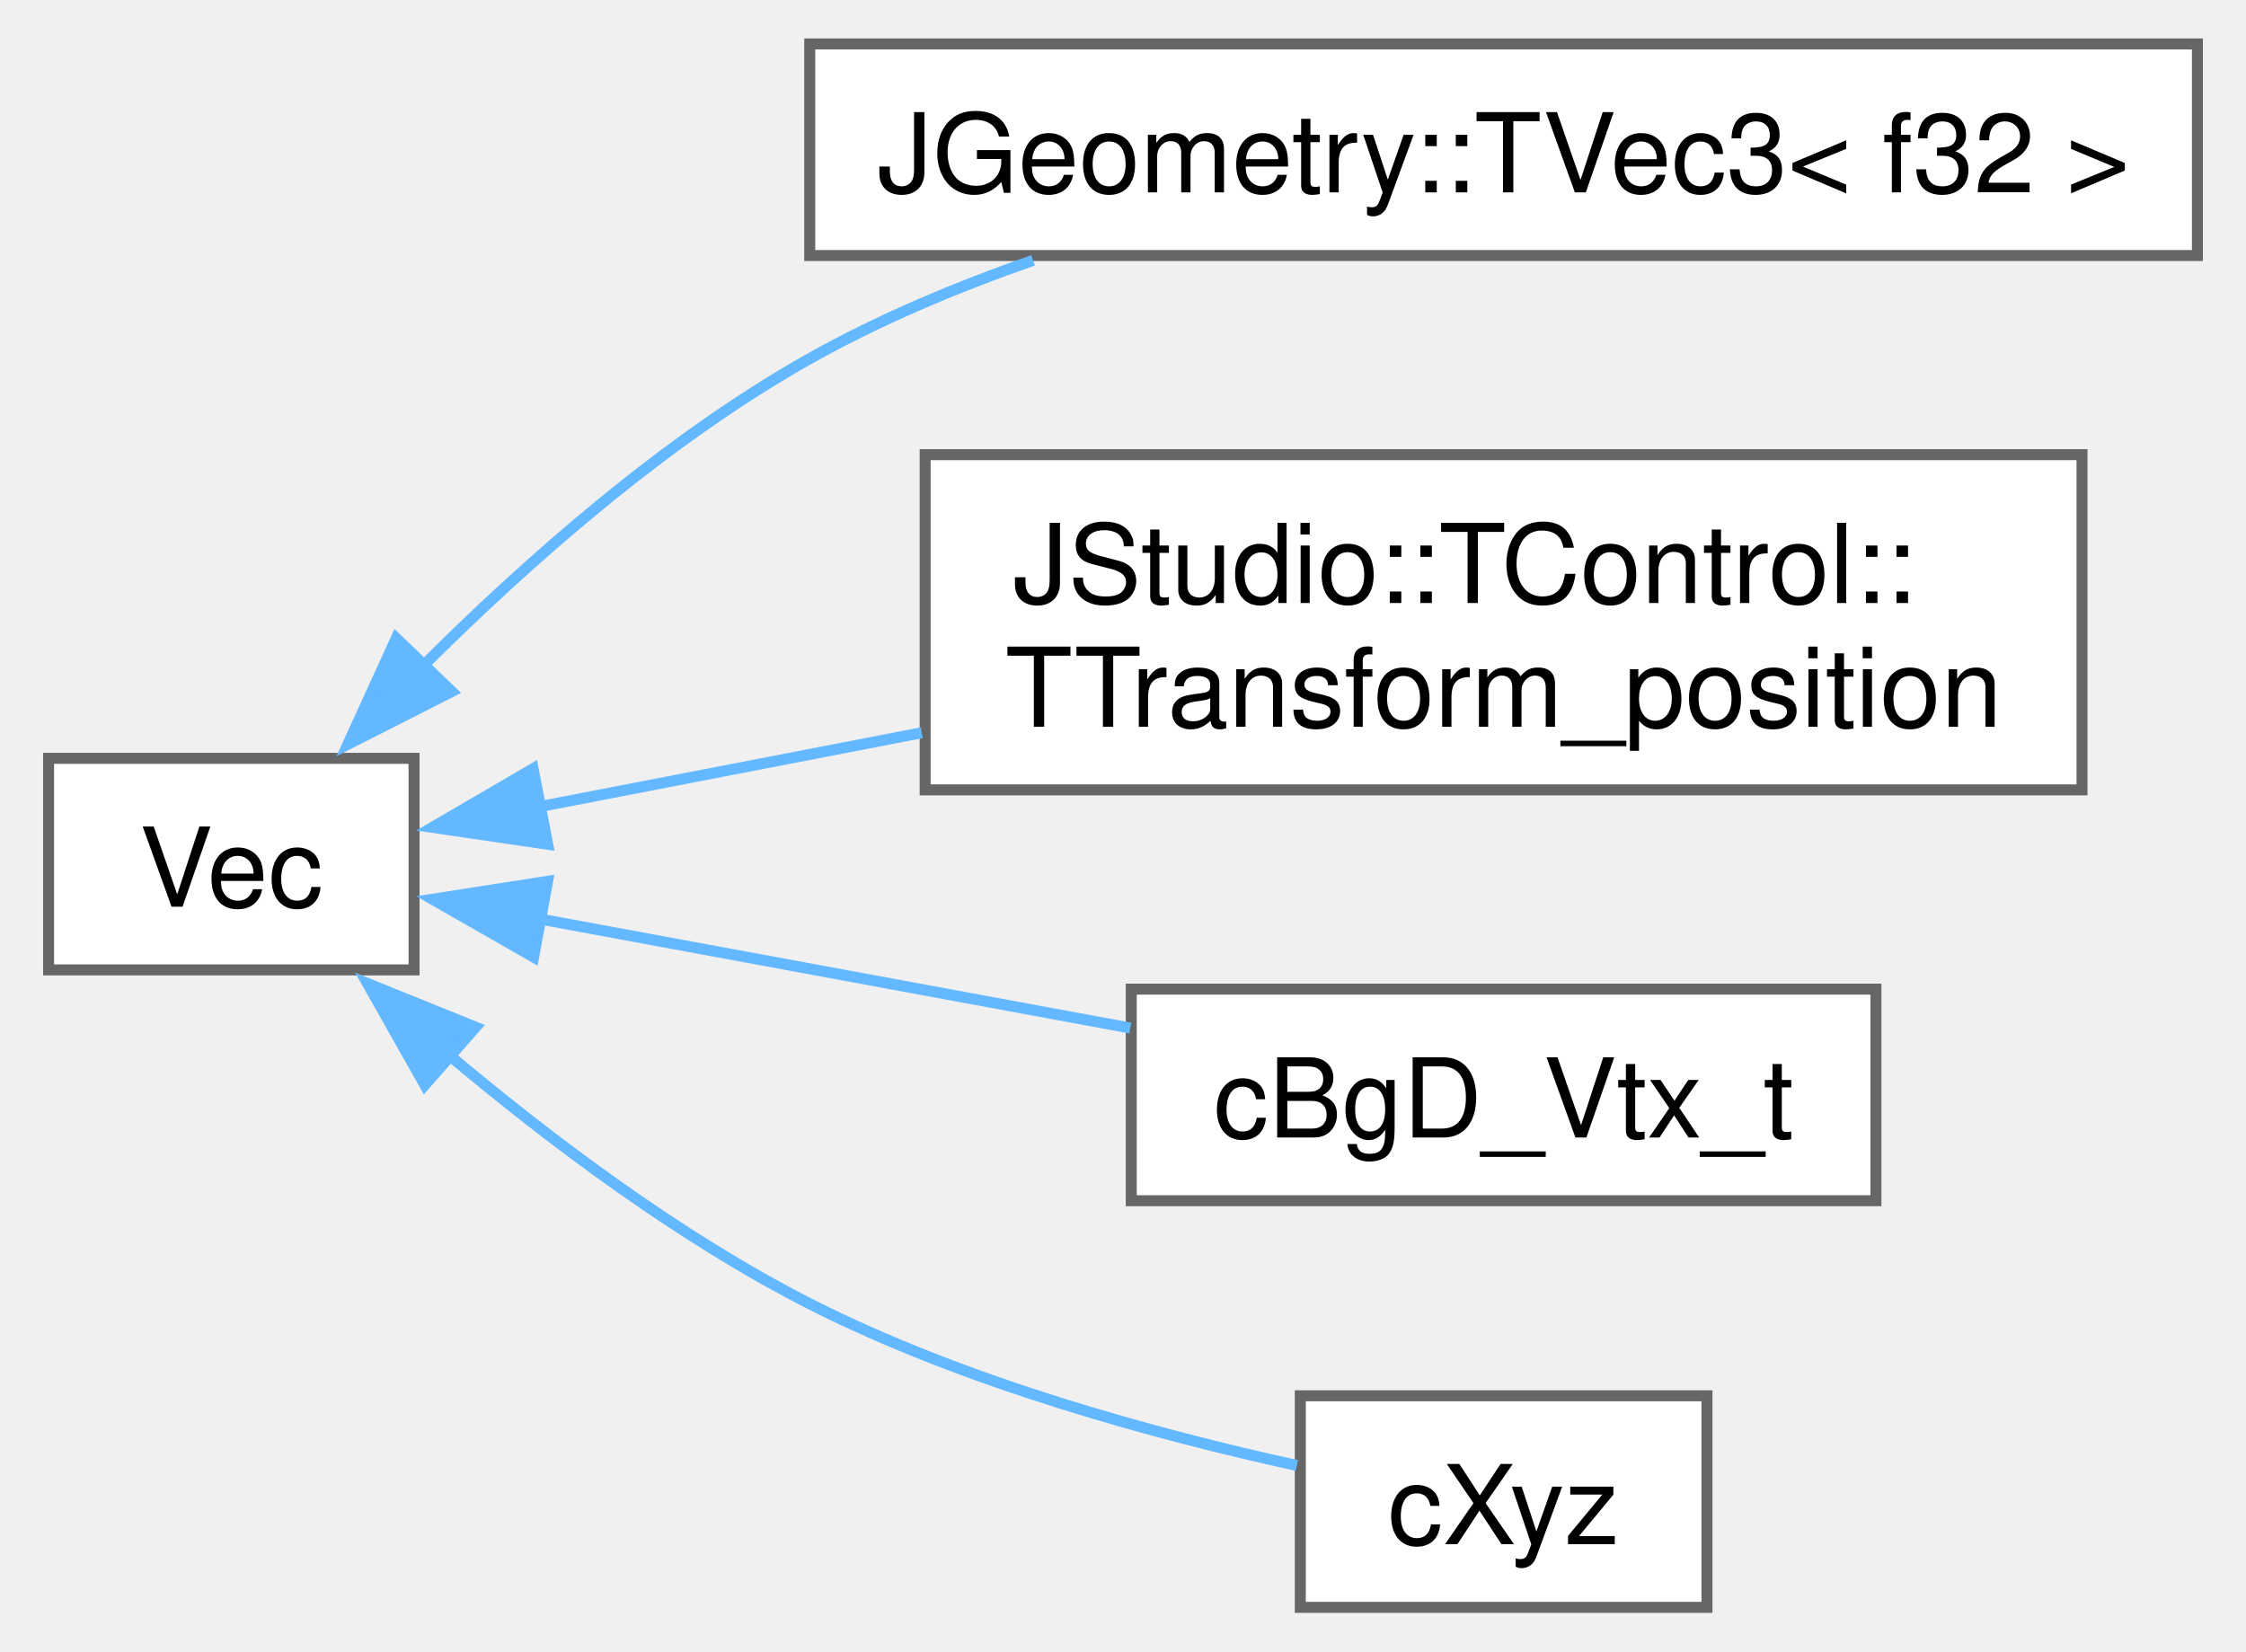
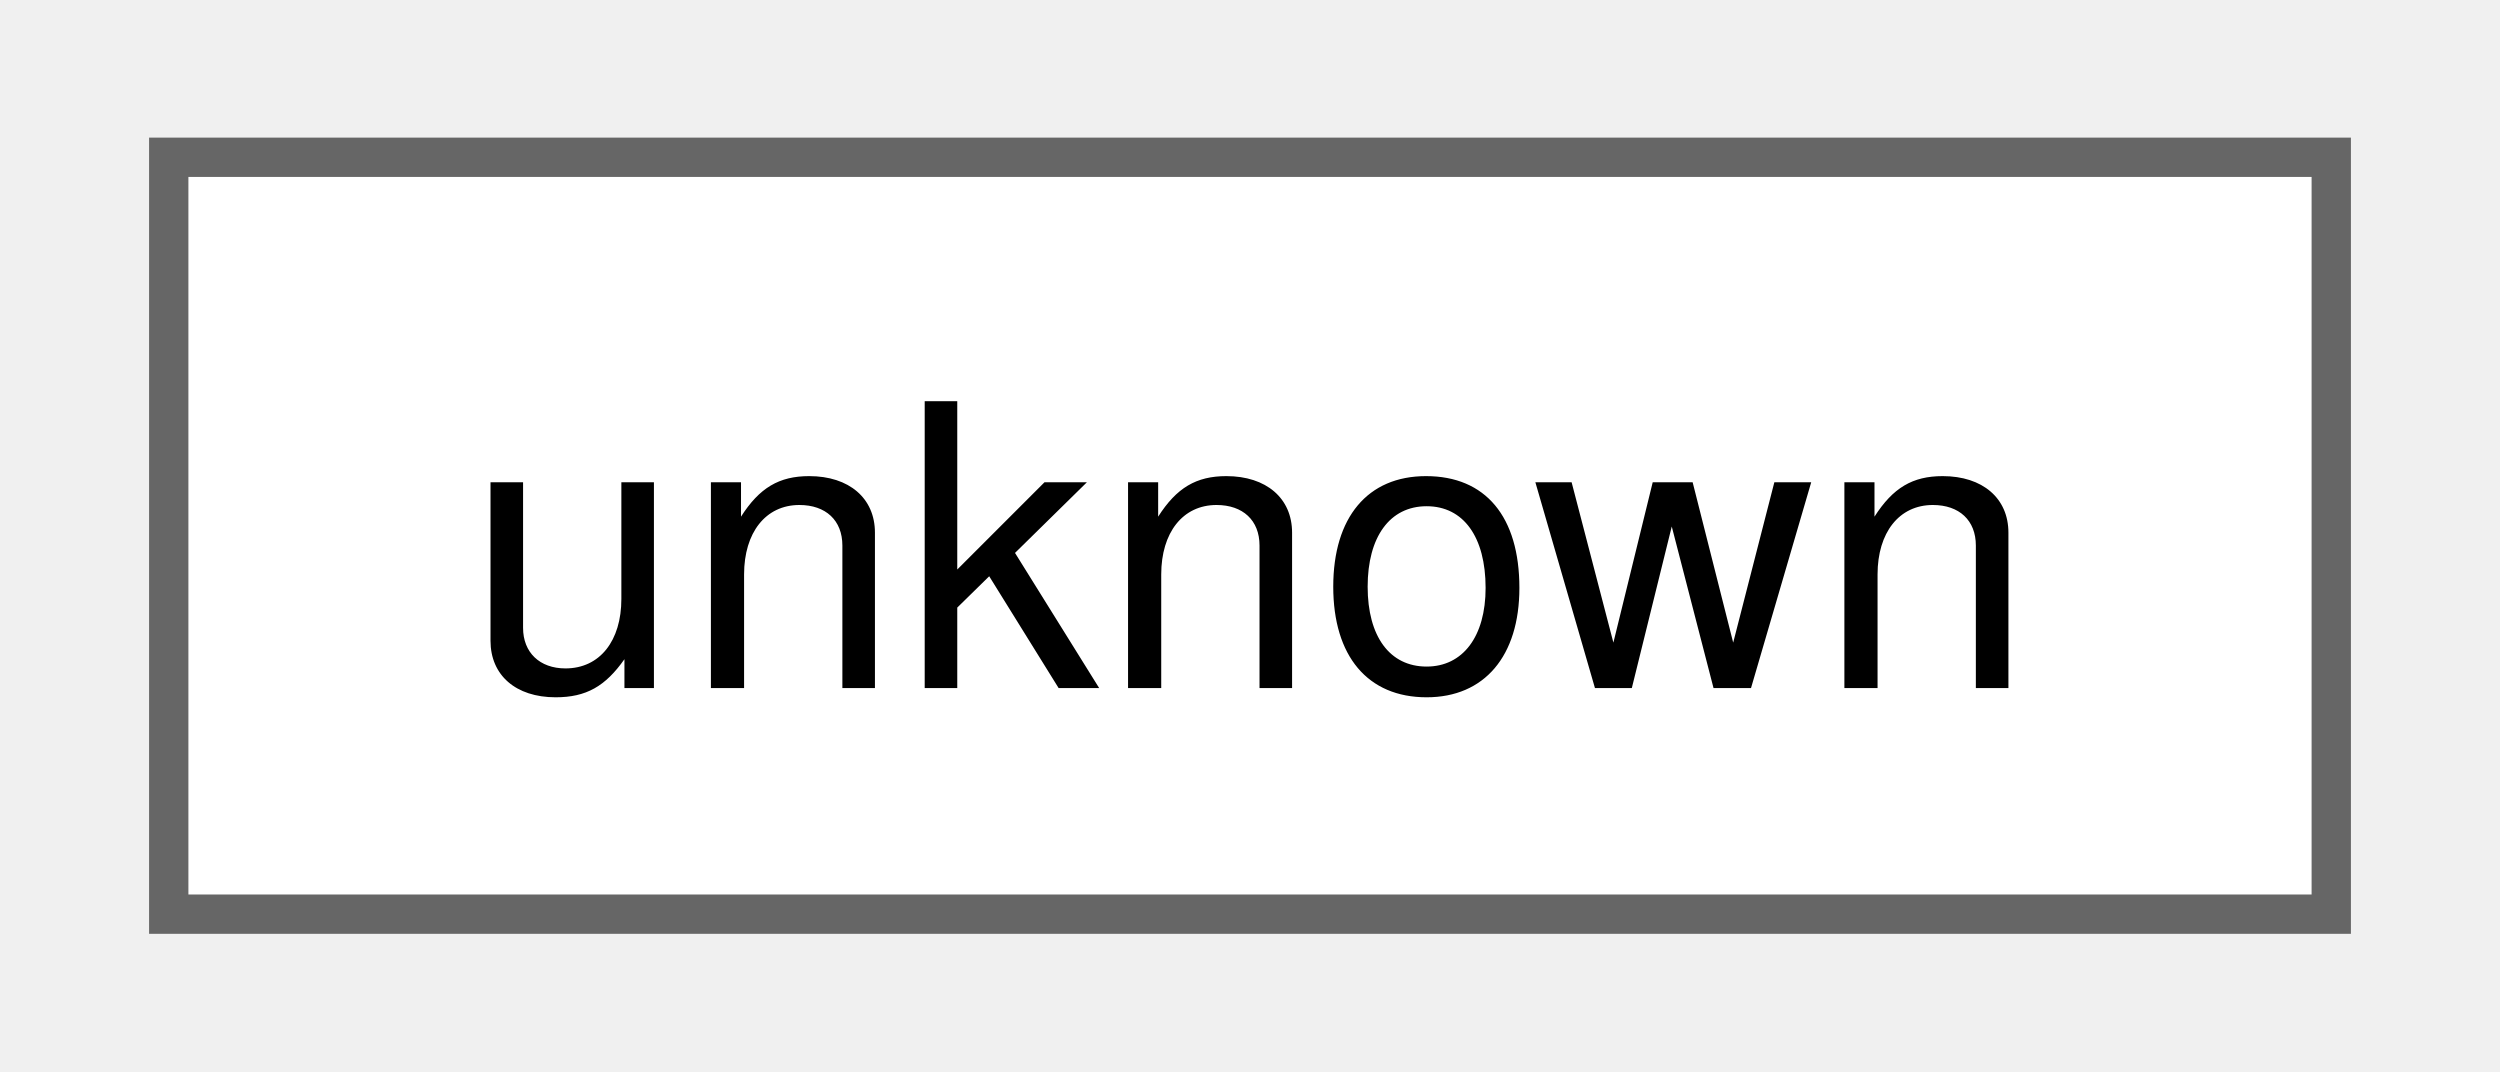
- <svg xmlns="http://www.w3.org/2000/svg" xmlns:xlink="http://www.w3.org/1999/xlink" width="204pt" height="150pt" viewBox="0.00 0.00 203.50 150.25">
-   <g id="graph0" class="graph" transform="scale(1 1) rotate(0) translate(4 146.25)">
+ <svg xmlns="http://www.w3.org/2000/svg" xmlns:xlink="http://www.w3.org/1999/xlink" width="63pt" height="27pt" viewBox="0.00 0.00 63.00 27.25">
+   <g id="graph0" class="graph" transform="scale(1 1) rotate(0) translate(4 23.25)">
    <g id="Node000000" class="node">
      <g id="a_Node000000">
-         <a xlink:href="structVec.html" target="_top" xlink:title=" ">
-           <polygon fill="white" stroke="#666666" points="33.25,-77.25 0,-77.25 0,-58 33.25,-58 33.25,-77.25" />
-           <text text-anchor="middle" x="16.62" y="-63.75" font-family="Helvetica,sans-Serif" font-size="10.00">Vec</text>
-         </a>
-       </g>
-     </g>
-     <g id="Node000001" class="node">
-       <g id="a_Node000001">
-         <a xlink:href="structJGeometry_1_1TVec3_3_01f32_01_4.html" target="_top" xlink:title=" ">
-           <polygon fill="white" stroke="#666666" points="195.5,-142.25 69.25,-142.25 69.25,-123 195.5,-123 195.5,-142.25" />
-           <text text-anchor="middle" x="132.38" y="-128.75" font-family="Helvetica,sans-Serif" font-size="10.00">JGeometry::TVec3&lt; f32 &gt;</text>
-         </a>
-       </g>
-     </g>
-     <g id="edge1570_Node000000_Node000001" class="edge">
-       <g id="a_edge1570_Node000000_Node000001">
-         <a xlink:title=" ">
-           <path fill="none" stroke="#63b8ff" d="M33.94,-85.53C43.44,-95.03 56.11,-106.24 69.25,-113.62 75.54,-117.16 82.57,-120.12 89.57,-122.56" />
-           <polygon fill="#63b8ff" stroke="#63b8ff" points="36.68,-83.33 27.23,-78.53 31.63,-88.17 36.68,-83.33" />
-         </a>
-       </g>
-     </g>
-     <g id="Node000002" class="node">
-       <g id="a_Node000002">
-         <a xlink:href="structJStudio_1_1TControl_1_1TTransform__position.html" target="_top" xlink:title=" ">
-           <polygon fill="white" stroke="#666666" points="185,-104.88 79.75,-104.88 79.75,-74.38 185,-74.38 185,-104.88" />
-           <text text-anchor="start" x="87.75" y="-91.38" font-family="Helvetica,sans-Serif" font-size="10.00">JStudio::TControl::</text>
-           <text text-anchor="middle" x="132.38" y="-80.12" font-family="Helvetica,sans-Serif" font-size="10.00">TTransform_position</text>
-         </a>
-       </g>
-     </g>
-     <g id="edge1571_Node000000_Node000002" class="edge">
-       <g id="a_edge1571_Node000000_Node000002">
-         <a xlink:title=" ">
-           <path fill="none" stroke="#63b8ff" d="M44.7,-72.86C55.14,-74.88 67.43,-77.26 79.44,-79.58" />
-           <polygon fill="#63b8ff" stroke="#63b8ff" points="45.41,-69.43 34.93,-70.97 44.08,-76.31 45.41,-69.43" />
-         </a>
-       </g>
-     </g>
-     <g id="Node000003" class="node">
-       <g id="a_Node000003">
-         <a xlink:href="structcBgD__Vtx__t.html" target="_top" xlink:title=" ">
-           <polygon fill="white" stroke="#666666" points="166.25,-56.25 98.5,-56.25 98.5,-37 166.25,-37 166.25,-56.25" />
-           <text text-anchor="middle" x="132.38" y="-42.75" font-family="Helvetica,sans-Serif" font-size="10.00">cBgD_Vtx_t</text>
-         </a>
-       </g>
-     </g>
-     <g id="edge1572_Node000000_Node000003" class="edge">
-       <g id="a_edge1572_Node000000_Node000003">
-         <a xlink:title=" ">
-           <path fill="none" stroke="#63b8ff" d="M44.76,-62.62C60.86,-59.64 81.38,-55.85 98.41,-52.71" />
-           <polygon fill="#63b8ff" stroke="#63b8ff" points="44.13,-59.17 34.93,-64.43 45.4,-66.06 44.13,-59.17" />
-         </a>
-       </g>
-     </g>
-     <g id="Node000004" class="node">
-       <g id="a_Node000004">
-         <a xlink:href="structcXyz.html" target="_top" xlink:title=" ">
-           <polygon fill="white" stroke="#666666" points="150.88,-19.25 113.88,-19.25 113.88,0 150.88,0 150.88,-19.25" />
-           <text text-anchor="middle" x="132.38" y="-5.75" font-family="Helvetica,sans-Serif" font-size="10.00">cXyz</text>
-         </a>
-       </g>
-     </g>
-     <g id="edge1573_Node000000_Node000004" class="edge">
-       <g id="a_edge1573_Node000000_Node000004">
-         <a xlink:title=" ">
-           <path fill="none" stroke="#63b8ff" d="M36.3,-50.37C45.63,-42.51 57.43,-33.64 69.25,-27.62 83.36,-20.45 100.77,-15.71 113.57,-12.91" />
-           <polygon fill="#63b8ff" stroke="#63b8ff" points="34.23,-47.53 29.02,-56.76 38.85,-52.79 34.23,-47.53" />
+         <a xlink:href="structunknown.html" target="_top" xlink:title=" ">
+           <polygon fill="white" stroke="#666666" points="55,-19.25 0,-19.25 0,0 55,0 55,-19.25" />
+           <text text-anchor="middle" x="27.5" y="-5.75" font-family="Helvetica,sans-Serif" font-size="10.00">unknown</text>
        </a>
      </g>
    </g>
  </g>
</svg>
